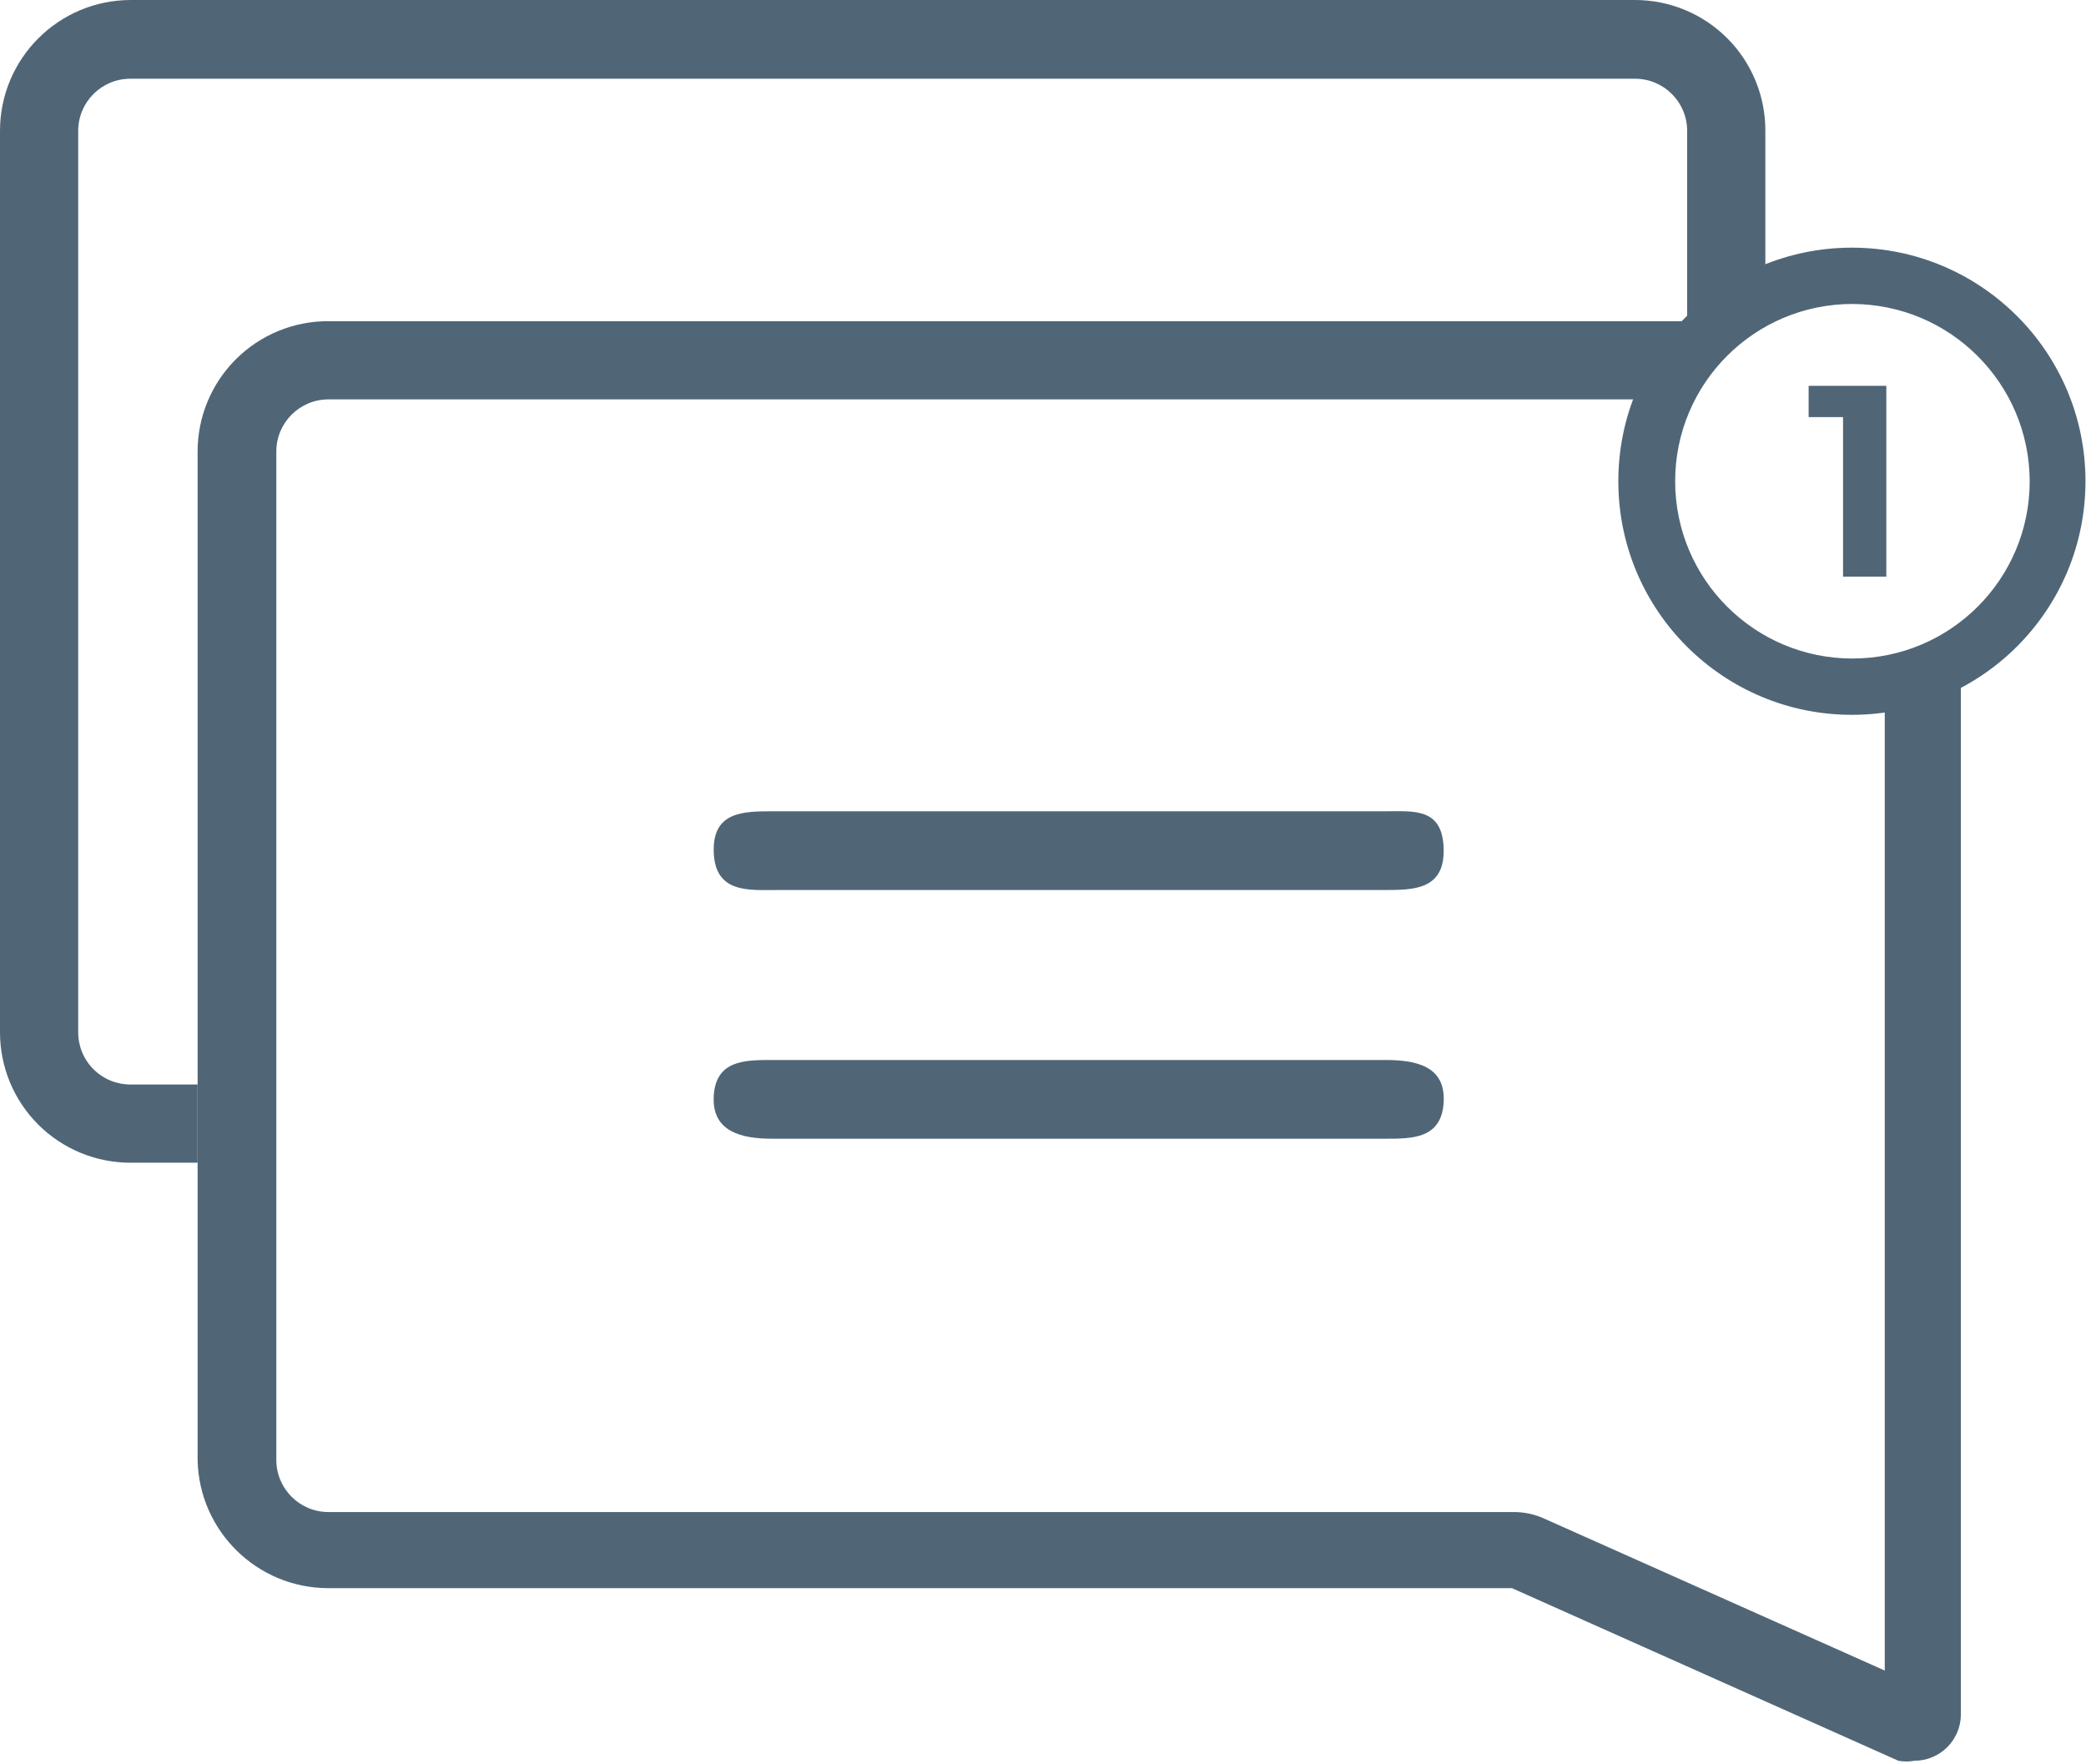
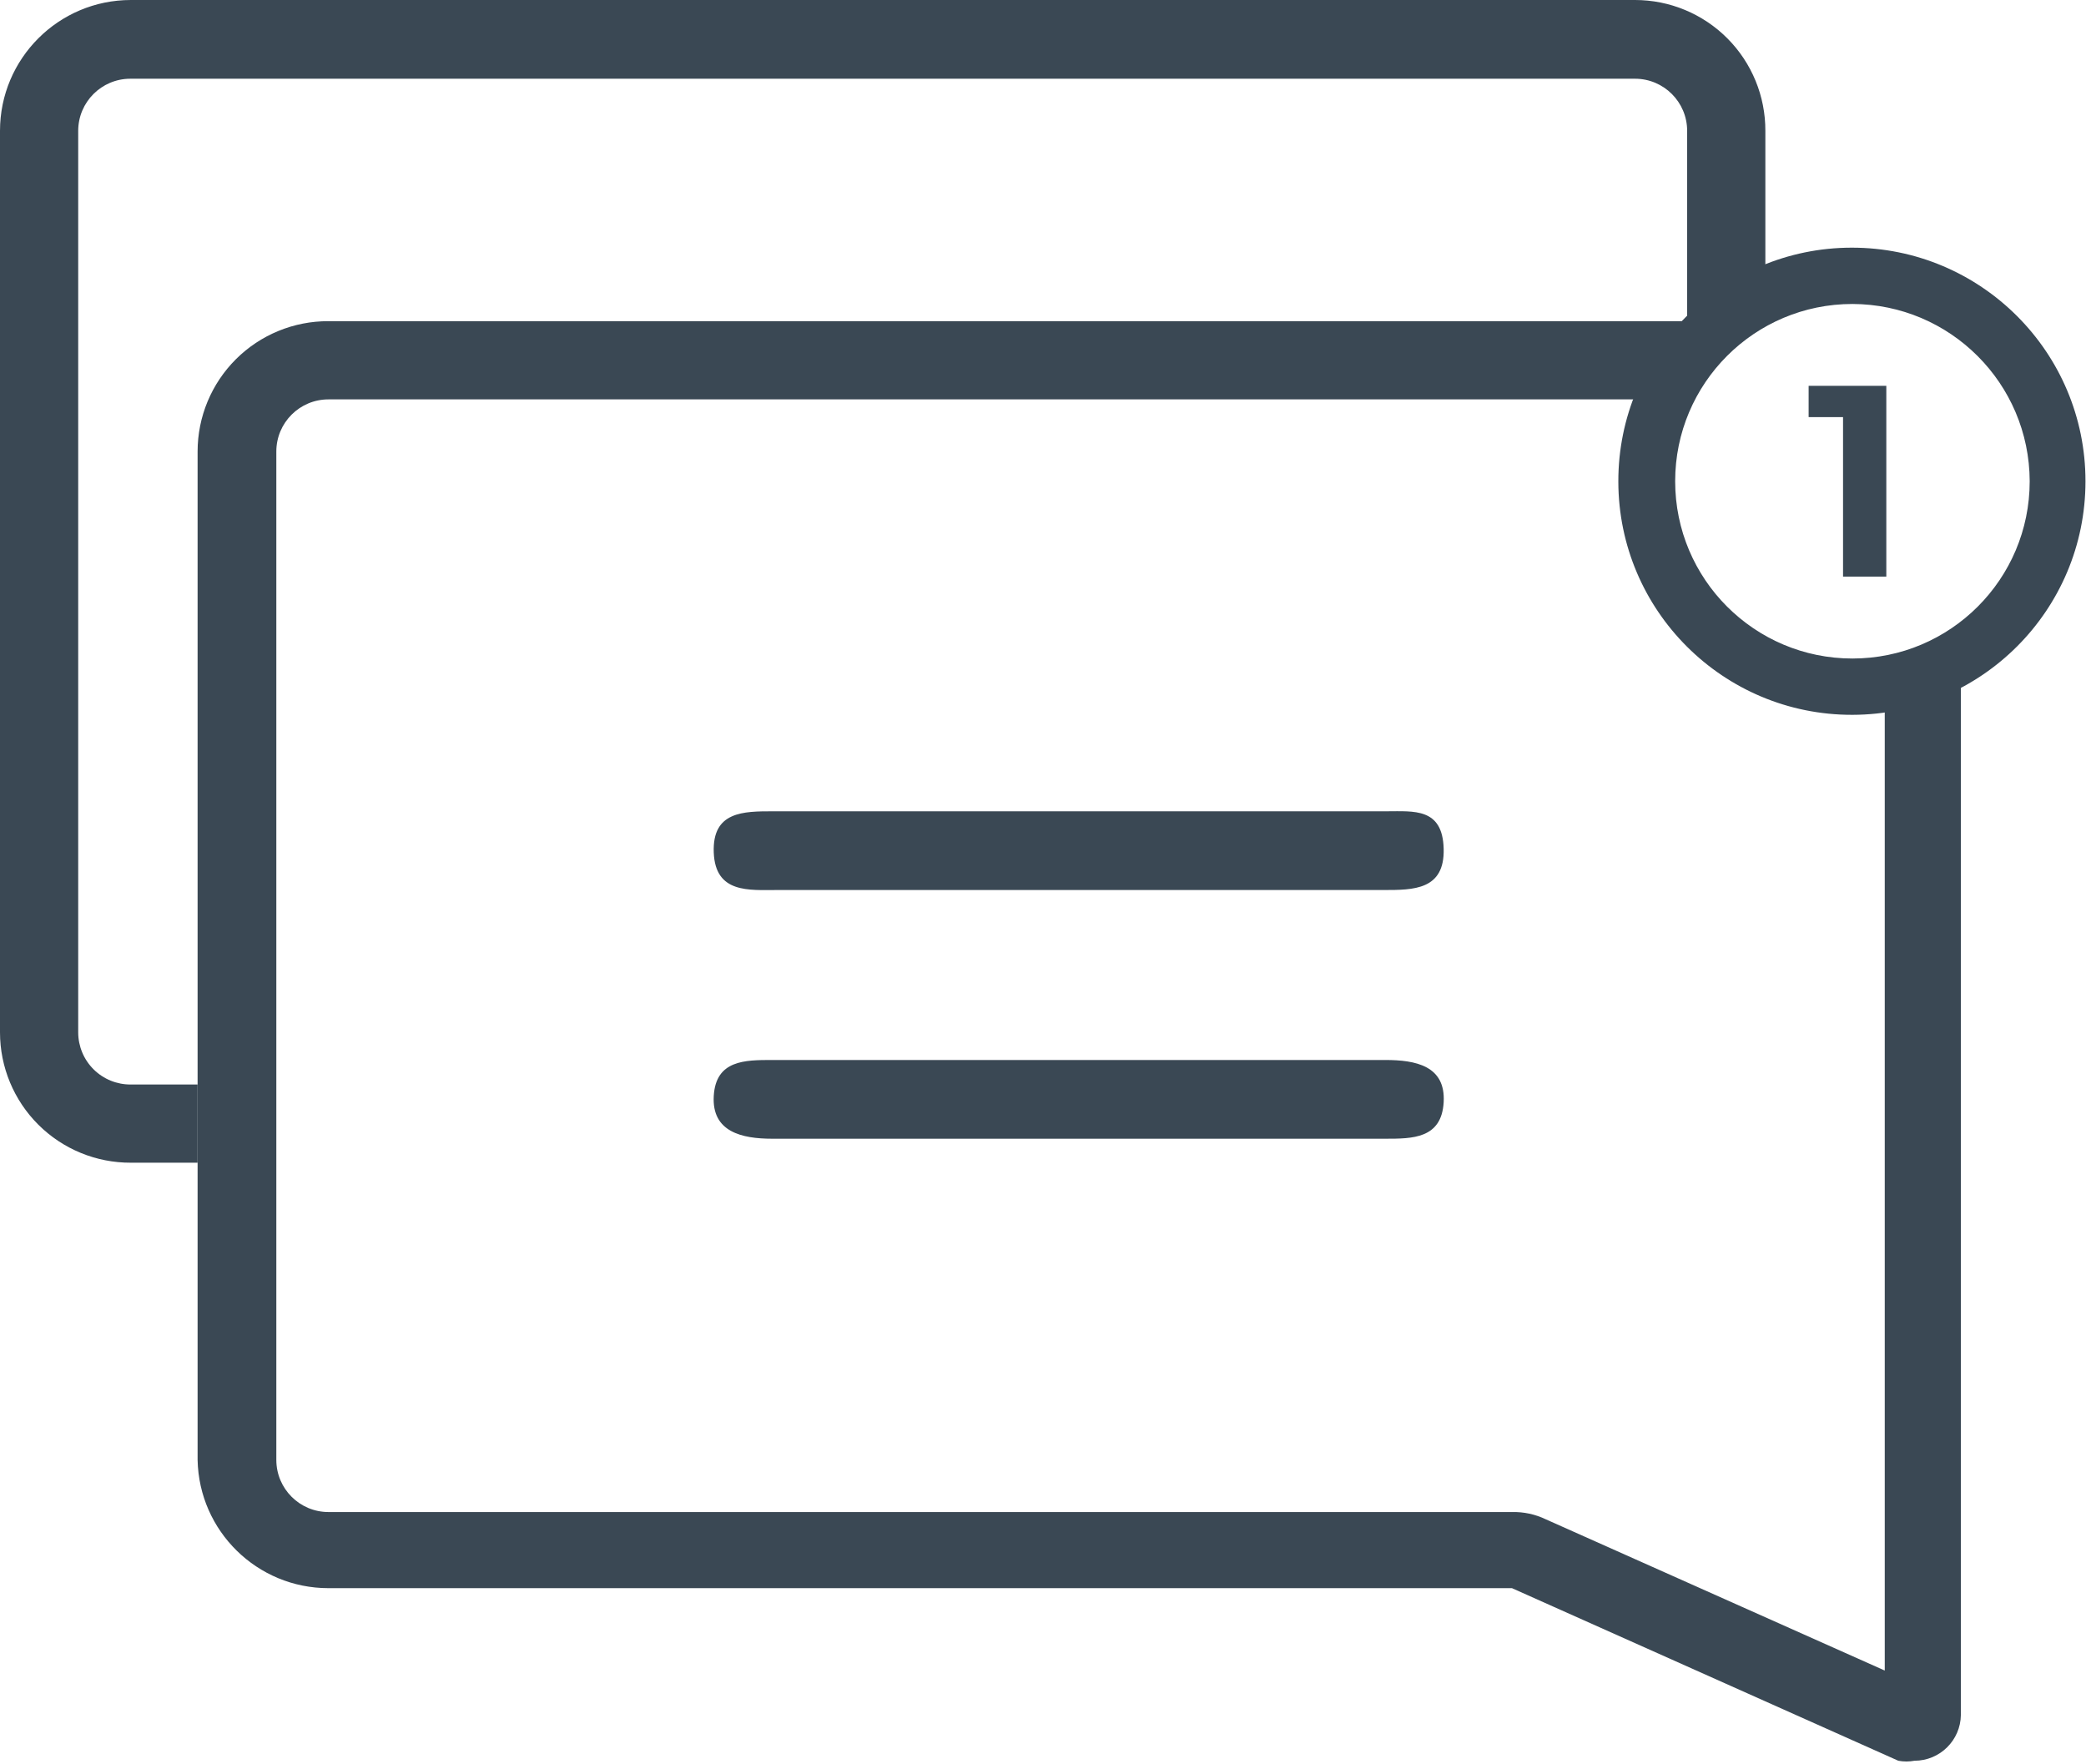
<svg xmlns="http://www.w3.org/2000/svg" viewBox="0 0 40.01 33.82">
  <defs>
-     <style>.a{fill:#506677;}</style>
+     <style>.a{fill:#3a4854;}</style>
  </defs>
  <path class="a" d="M20.79,17.07c1.92,0,3.84,0,5.75,0,.57,0,1.17,0,1.15-.79s-.57-.72-1.1-.72H14.83c-.57,0-1.17,0-1.14.79s.68.72,1.22.72Z" />
  <path class="a" d="M20.56,20.33H14.81c-.52,0-1.08,0-1.12.69s.54.82,1.12.82c3.92,0,7.84,0,11.76,0,.52,0,1.08,0,1.12-.7s-.54-.81-1.12-.81Z" />
  <path class="a" d="M36.15,13.64V28c0,.66,0,1.71,0,2.82,0,.4,0,.82,0,1.22l-6.5-2.9A1.42,1.42,0,0,0,29,29H6.3a1,1,0,0,1-1-1V8.66a1,1,0,0,1,1-1H31.36a4.39,4.39,0,0,1,.94-1.5H6.3a2.5,2.5,0,0,0-2.51,2.5V28A2.51,2.51,0,0,0,6.3,30.46H29l7.41,3.31a.84.84,0,0,0,.31,0,.89.89,0,0,0,.89-.88c0-1.67,0-3.88,0-5V13.14A4.5,4.5,0,0,1,36.15,13.64Z" />
  <path class="a" d="M35.53,13.71A4.48,4.48,0,1,1,40,9.23,4.48,4.48,0,0,1,35.53,13.71Zm0-7.88a3.4,3.4,0,1,0,3.4,3.4A3.41,3.41,0,0,0,35.53,5.83Z" />
  <path class="a" d="M36.18,11.06h-.83V8h-.66V7.4h1.49Z" />
  <path class="a" d="M1.5,19.8V2.51a1,1,0,0,1,1-1H31.36a1,1,0,0,1,1,1V6.09a4.39,4.39,0,0,1,1.5-1V2.51A2.5,2.5,0,0,0,31.36,0H2.51A2.51,2.51,0,0,0,0,2.51V19.8a2.5,2.5,0,0,0,2.51,2.5H3.79V20.8H2.51A1,1,0,0,1,1.5,19.8Z" />
</svg>
